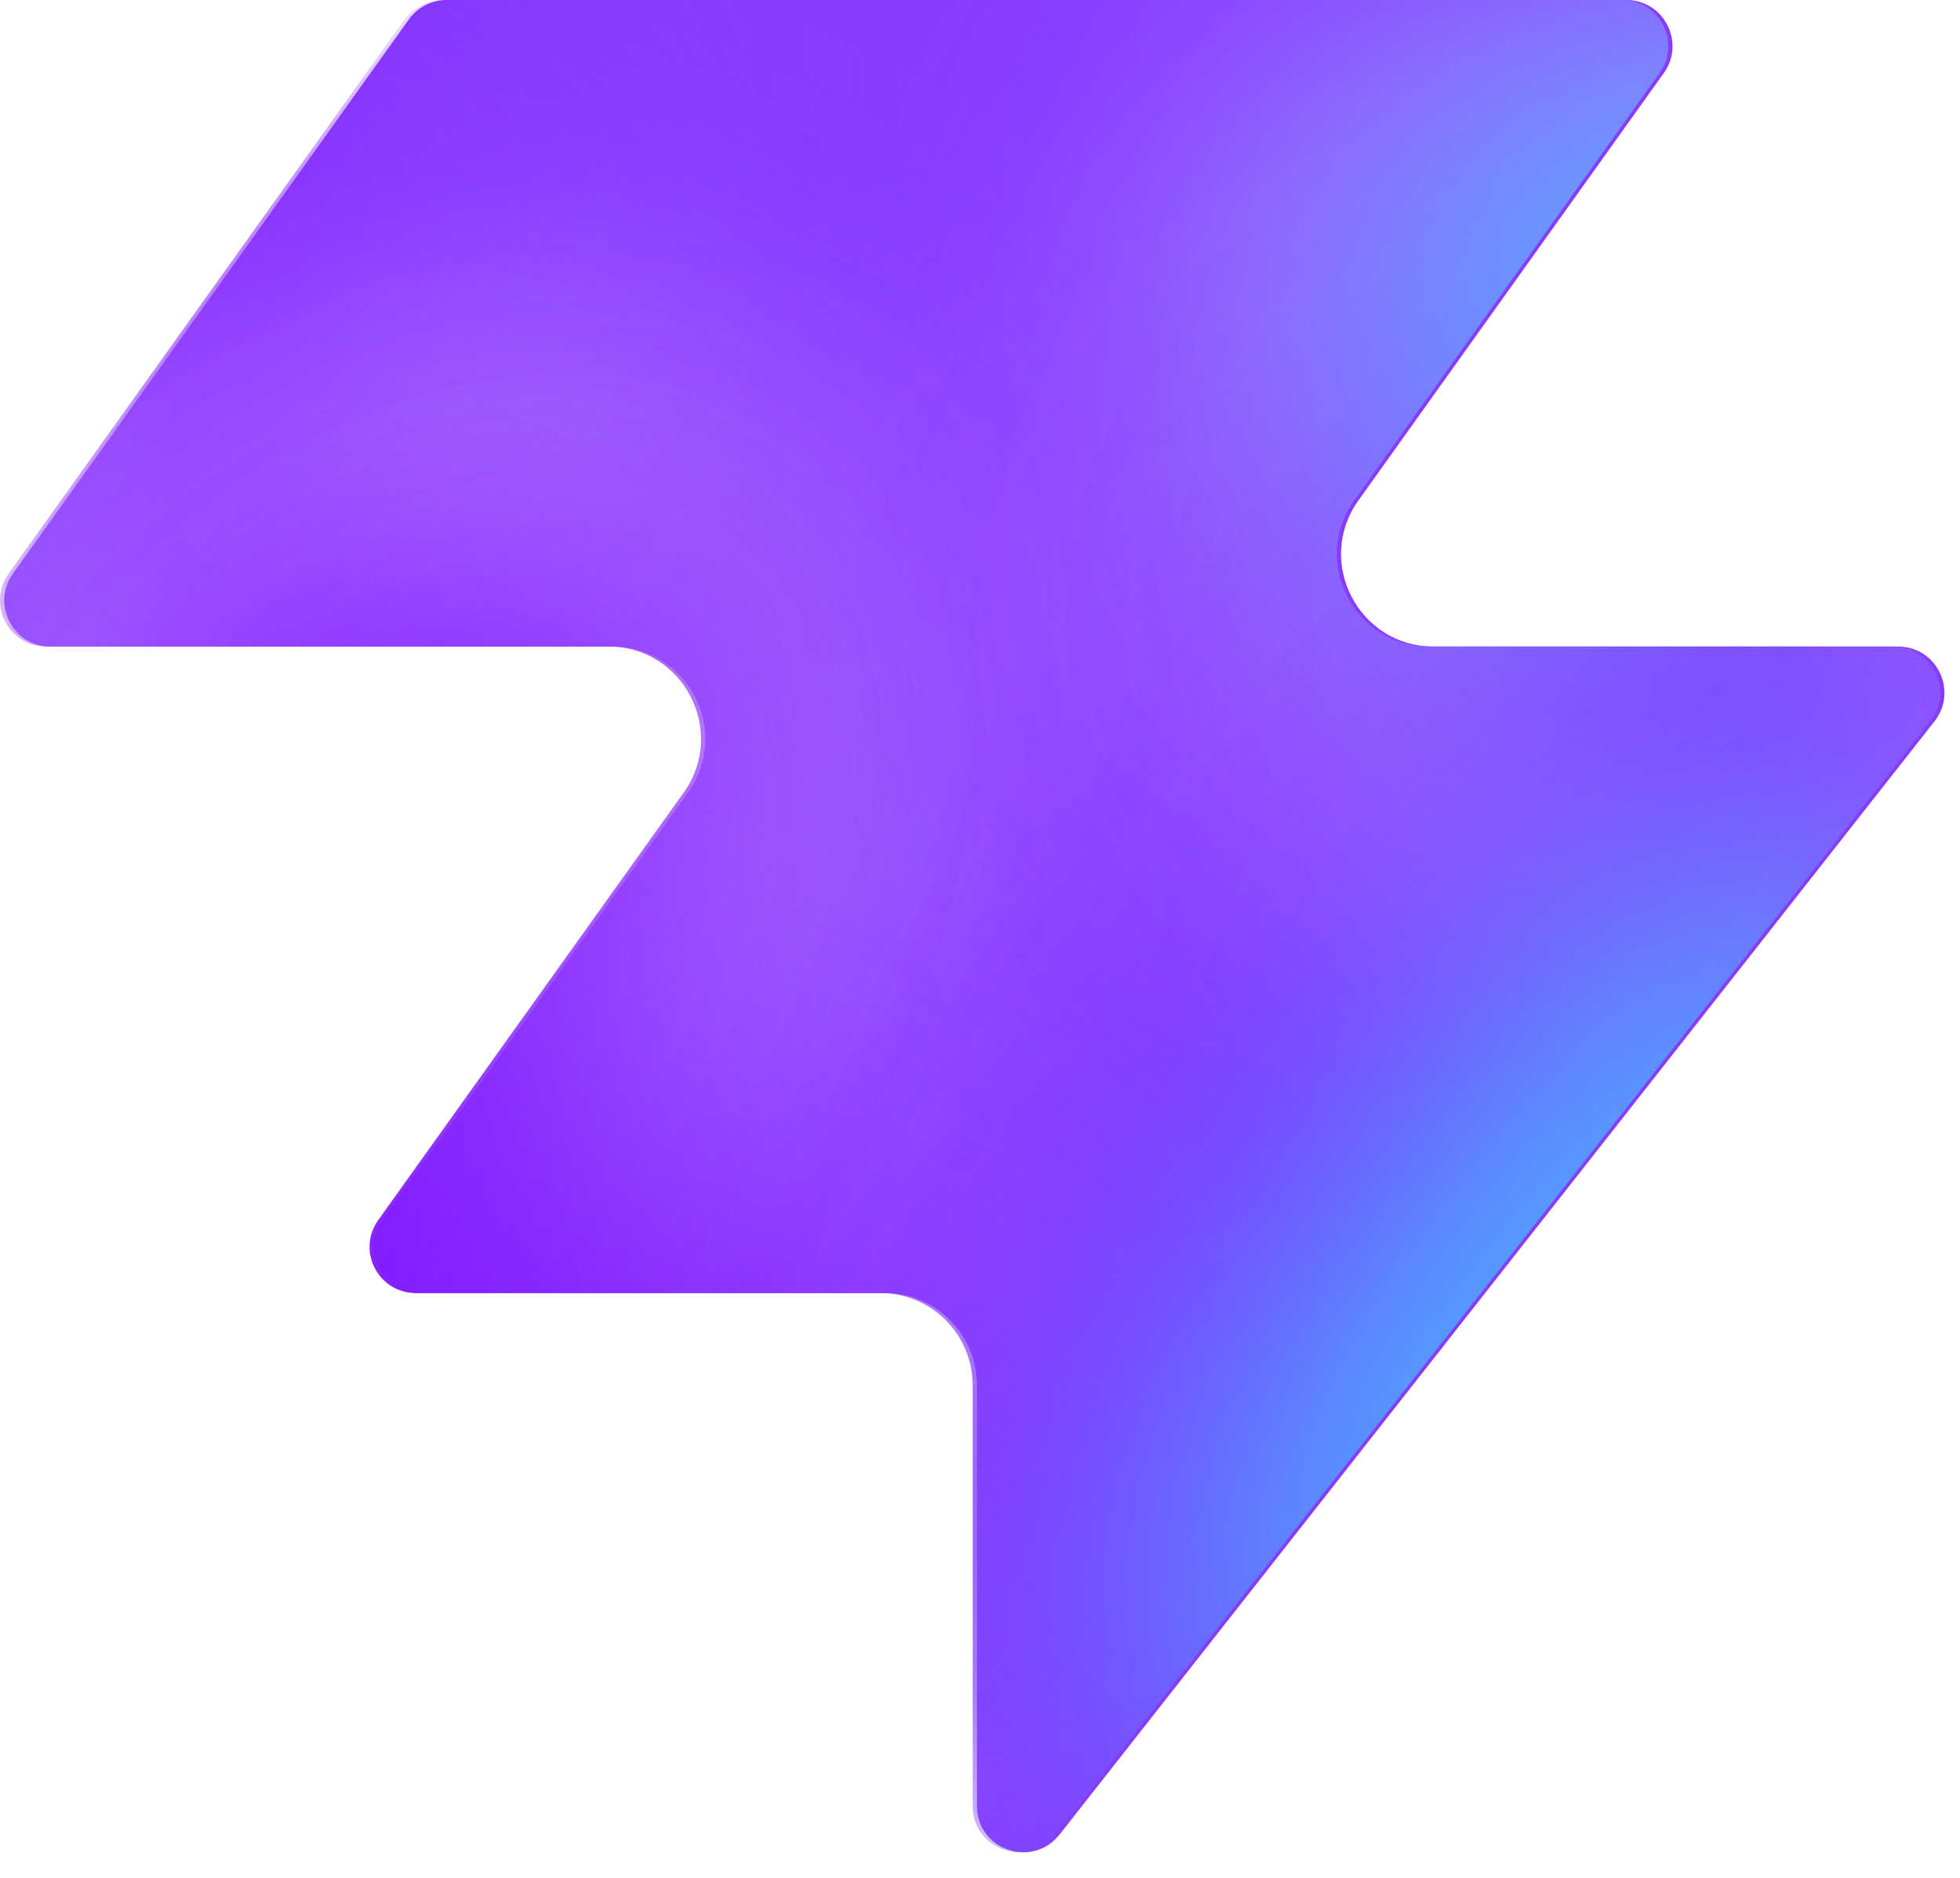
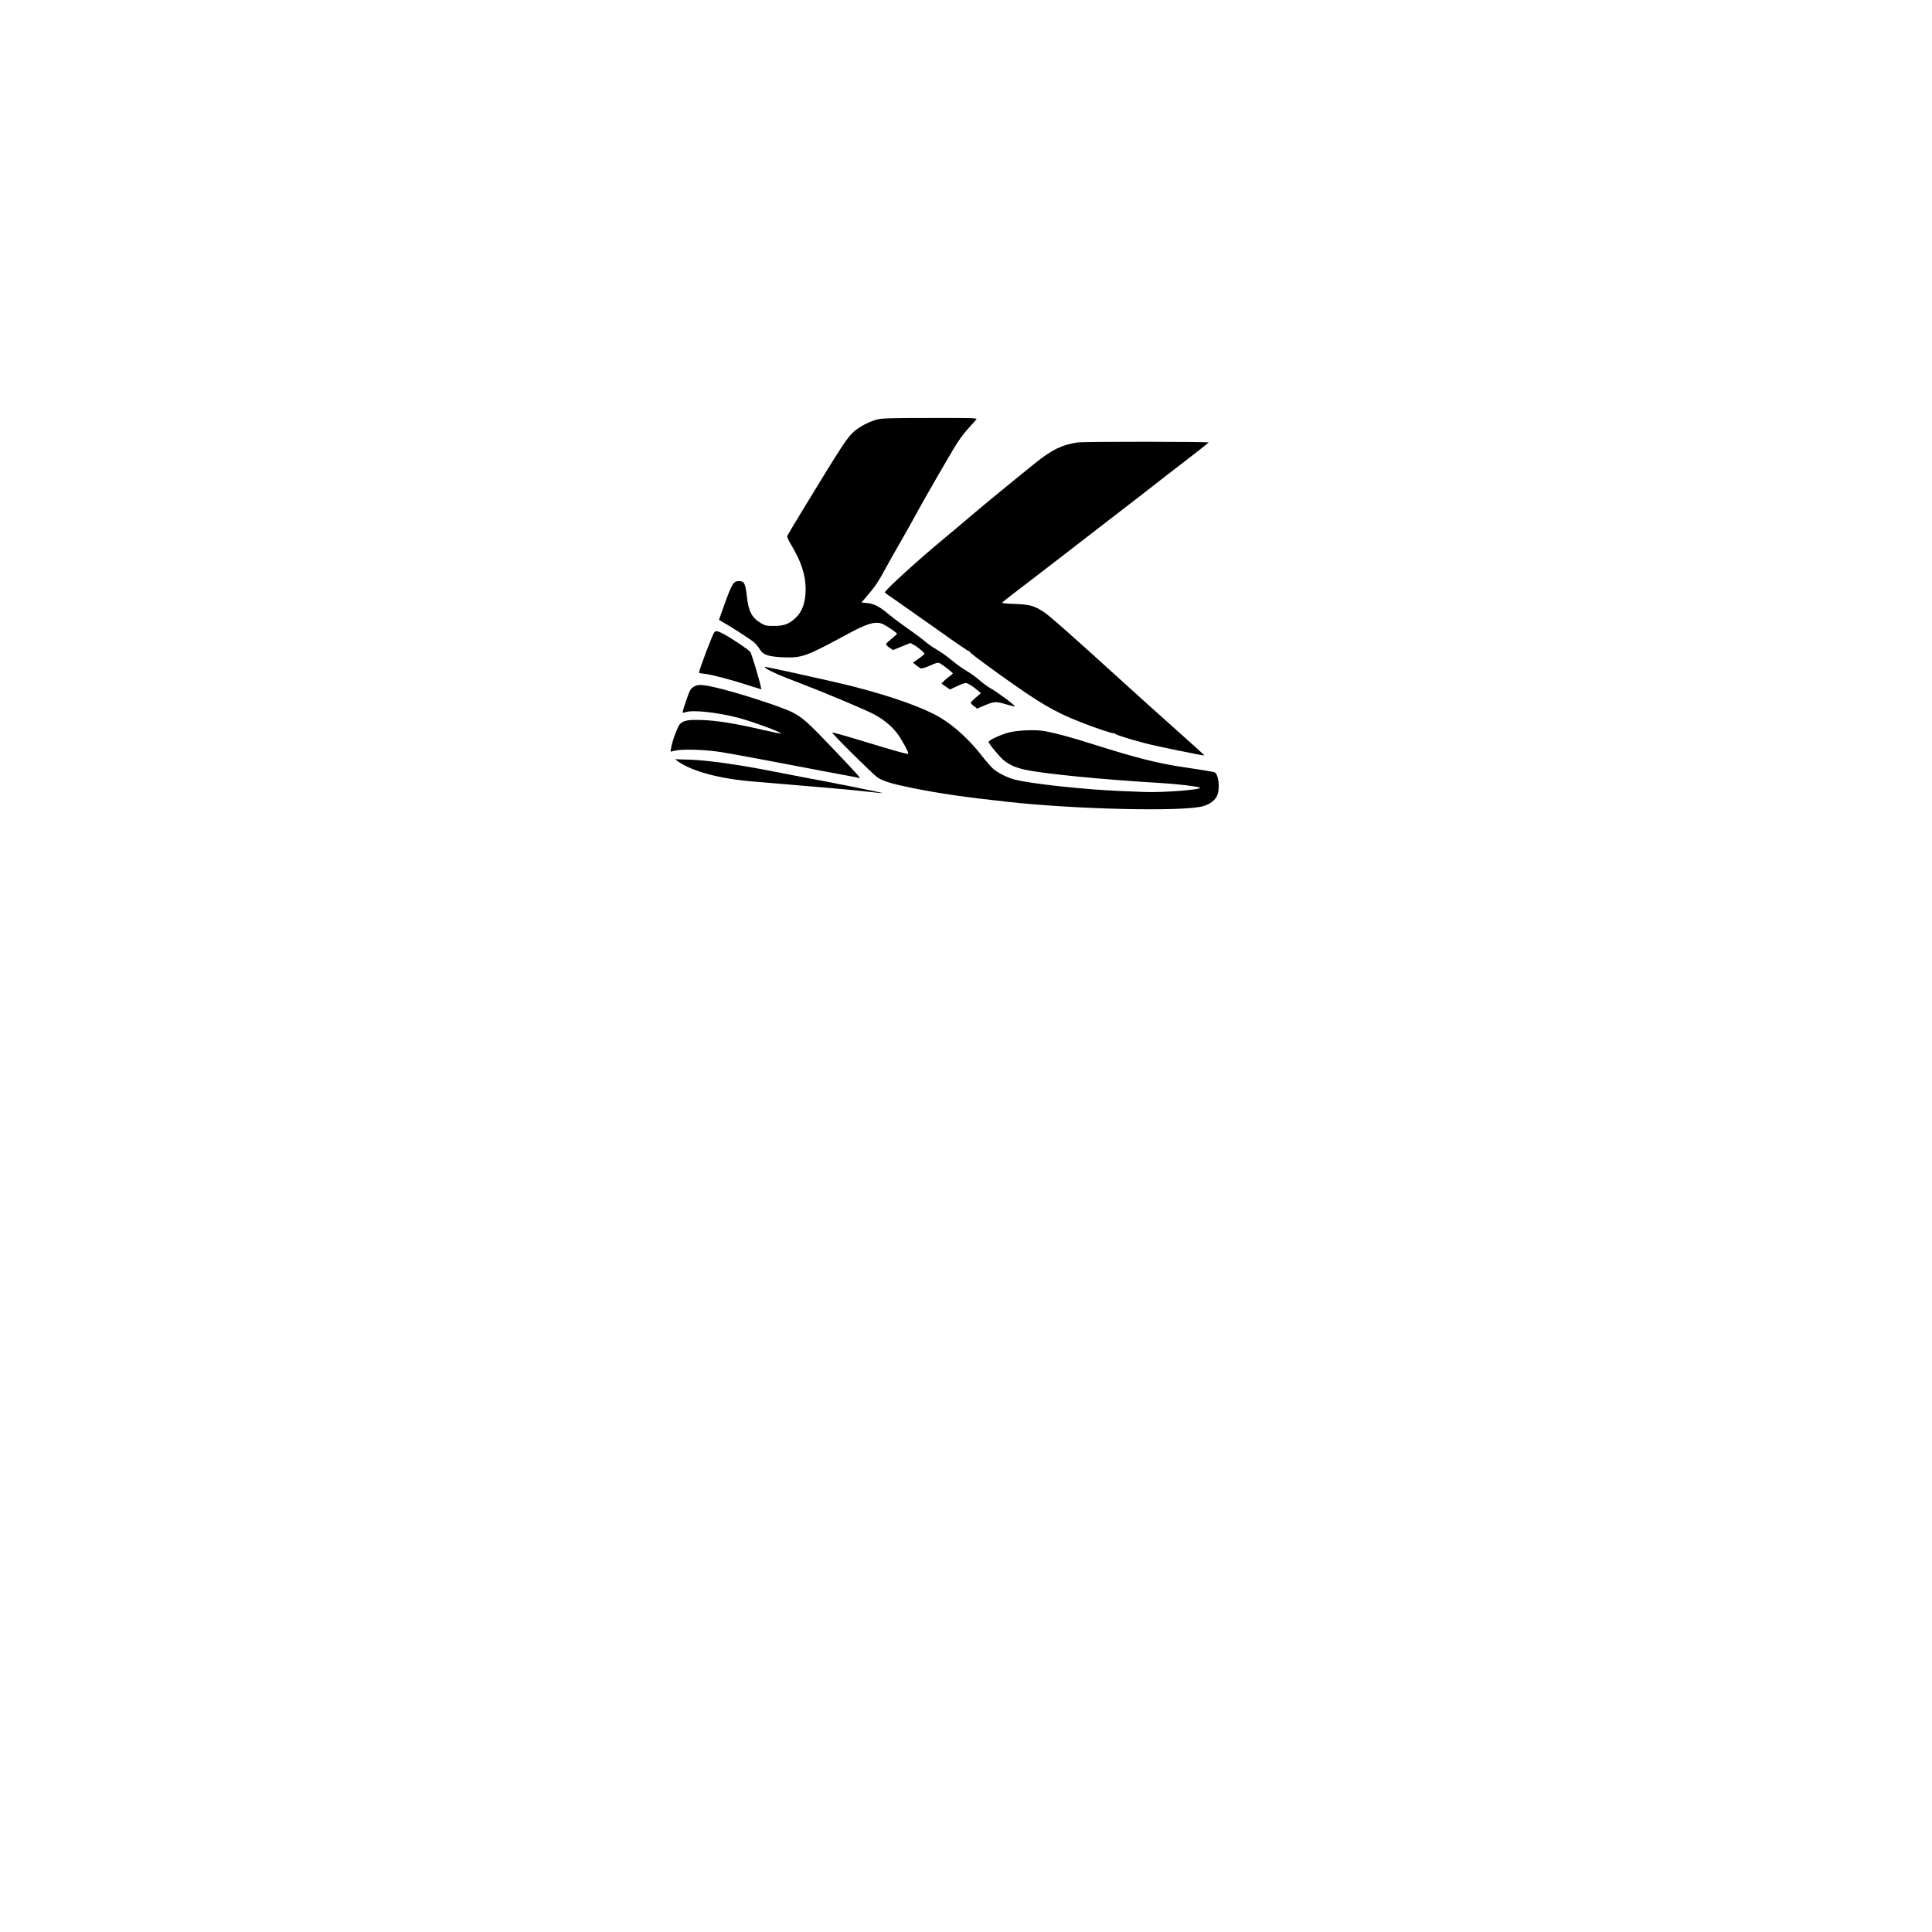
- <svg xmlns="http://www.w3.org/2000/svg" width="48" height="46" fill="none" viewBox="0 0 48 46">
-   <path fill="#863bff" d="M25.946 44.938c-.664.845-2.021.375-2.021-.698V33.937a2.26 2.26 0 0 0-2.262-2.262H10.287c-.92 0-1.456-1.04-.92-1.788l7.48-10.471c1.07-1.497 0-3.578-1.842-3.578H1.237c-.92 0-1.456-1.04-.92-1.788L10.013.474c.214-.297.556-.474.92-.474h28.894c.92 0 1.456 1.04.92 1.788l-7.48 10.471c-1.07 1.498 0 3.579 1.842 3.579h11.377c.943 0 1.473 1.088.89 1.83L25.947 44.94z" style="fill:#863bff;fill:color(display-p3 .525 .23 1);fill-opacity:1" />
-   <mask id="a" width="48" height="46" x="0" y="0" maskUnits="userSpaceOnUse" style="mask-type:alpha">
-     <path fill="#000" d="M25.842 44.938c-.664.844-2.021.375-2.021-.698V33.937a2.26 2.26 0 0 0-2.262-2.262H10.183c-.92 0-1.456-1.04-.92-1.788l7.48-10.471c1.07-1.498 0-3.579-1.842-3.579H1.133c-.92 0-1.456-1.04-.92-1.787L9.91.473c.214-.297.556-.474.92-.474h28.894c.92 0 1.456 1.04.92 1.788l-7.48 10.471c-1.07 1.498 0 3.578 1.842 3.578h11.377c.943 0 1.473 1.088.89 1.832L25.843 44.94z" style="fill:#000;fill-opacity:1" />
-   </mask>
-   <g mask="url(#a)">
-     <g filter="url(#b)">
-       <ellipse cx="5.508" cy="14.704" fill="#ede6ff" rx="5.508" ry="14.704" style="fill:#ede6ff;fill:color(display-p3 .927 .903 1);fill-opacity:1" transform="matrix(.00324 1 1 -.00324 -4.47 31.516)" />
-     </g>
-     <g filter="url(#c)">
-       <ellipse cx="10.399" cy="29.851" fill="#ede6ff" rx="10.399" ry="29.851" style="fill:#ede6ff;fill:color(display-p3 .927 .903 1);fill-opacity:1" transform="matrix(.00324 1 1 -.00324 -39.328 7.883)" />
-     </g>
-     <g filter="url(#d)">
-       <ellipse cx="5.508" cy="30.487" fill="#7e14ff" rx="5.508" ry="30.487" style="fill:#7e14ff;fill:color(display-p3 .492 .077 1);fill-opacity:1" transform="rotate(89.814 -25.913 -14.639)scale(1 -1)" />
-     </g>
-     <g filter="url(#e)">
-       <ellipse cx="5.508" cy="30.599" fill="#7e14ff" rx="5.508" ry="30.599" style="fill:#7e14ff;fill:color(display-p3 .492 .077 1);fill-opacity:1" transform="rotate(89.814 -32.644 -3.334)scale(1 -1)" />
-     </g>
-     <g filter="url(#f)">
-       <ellipse cx="5.508" cy="30.599" fill="#7e14ff" rx="5.508" ry="30.599" style="fill:#7e14ff;fill:color(display-p3 .492 .077 1);fill-opacity:1" transform="matrix(.00324 1 1 -.00324 -34.34 30.47)" />
-     </g>
-     <g filter="url(#g)">
-       <ellipse cx="14.072" cy="22.078" fill="#ede6ff" rx="14.072" ry="22.078" style="fill:#ede6ff;fill:color(display-p3 .927 .903 1);fill-opacity:1" transform="rotate(93.35 24.506 48.493)scale(-1 1)" />
-     </g>
-     <g filter="url(#h)">
-       <ellipse cx="3.47" cy="21.501" fill="#7e14ff" rx="3.47" ry="21.501" style="fill:#7e14ff;fill:color(display-p3 .492 .077 1);fill-opacity:1" transform="rotate(89.009 28.708 47.59)scale(-1 1)" />
-     </g>
-     <g filter="url(#i)">
-       <ellipse cx="3.47" cy="21.501" fill="#7e14ff" rx="3.47" ry="21.501" style="fill:#7e14ff;fill:color(display-p3 .492 .077 1);fill-opacity:1" transform="rotate(89.009 28.708 47.59)scale(-1 1)" />
-     </g>
-     <g filter="url(#j)">
-       <ellipse cx=".387" cy="8.972" fill="#7e14ff" rx="4.407" ry="29.108" style="fill:#7e14ff;fill:color(display-p3 .492 .077 1);fill-opacity:1" transform="rotate(39.51 .387 8.972)" />
-     </g>
-     <g filter="url(#k)">
-       <ellipse cx="47.523" cy="-6.092" fill="#7e14ff" rx="4.407" ry="29.108" style="fill:#7e14ff;fill:color(display-p3 .492 .077 1);fill-opacity:1" transform="rotate(37.892 47.523 -6.092)" />
-     </g>
-     <g filter="url(#l)">
-       <ellipse cx="41.412" cy="6.333" fill="#47bfff" rx="5.971" ry="9.665" style="fill:#47bfff;fill:color(display-p3 .28 .748 1);fill-opacity:1" transform="rotate(37.892 41.412 6.333)" />
-     </g>
-     <g filter="url(#m)">
-       <ellipse cx="-1.879" cy="38.332" fill="#7e14ff" rx="4.407" ry="29.108" style="fill:#7e14ff;fill:color(display-p3 .492 .077 1);fill-opacity:1" transform="rotate(37.892 -1.88 38.332)" />
-     </g>
-     <g filter="url(#n)">
-       <ellipse cx="-1.879" cy="38.332" fill="#7e14ff" rx="4.407" ry="29.108" style="fill:#7e14ff;fill:color(display-p3 .492 .077 1);fill-opacity:1" transform="rotate(37.892 -1.88 38.332)" />
-     </g>
-     <g filter="url(#o)">
-       <ellipse cx="35.651" cy="29.907" fill="#7e14ff" rx="4.407" ry="29.108" style="fill:#7e14ff;fill:color(display-p3 .492 .077 1);fill-opacity:1" transform="rotate(37.892 35.651 29.907)" />
-     </g>
-     <g filter="url(#p)">
-       <ellipse cx="38.418" cy="32.4" fill="#47bfff" rx="5.971" ry="15.297" style="fill:#47bfff;fill:color(display-p3 .28 .748 1);fill-opacity:1" transform="rotate(37.892 38.418 32.4)" />
-     </g>
+ <svg xmlns="http://www.w3.org/2000/svg" version="1.0" width="2048pt" height="2048pt" viewBox="0 0 2048 2048" preserveAspectRatio="xMidYMid meet">
+   <g transform="translate(0,2048) scale(0.1,-0.1)" fill="#000000" stroke="none">
+     <path d="M9300 16034 c-86 -23 -190 -77 -246 -127 -76 -68 -127 -147 -532 -812 -94 -154 -174 -288 -177 -296 -3 -9 12 -45 36 -85 111 -182 159 -327 159 -478 0 -146 -37 -246 -117 -316 -65 -57 -116 -75 -218 -75 -80 0 -95 3 -135 27 -101 59 -136 126 -154 294 -14 128 -28 154 -80 154 -64 0 -75 -19 -176 -302 l-39 -109 30 -17 c94 -52 319 -198 347 -225 19 -18 45 -50 58 -73 33 -56 91 -75 251 -82 195 -7 238 8 678 247 209 113 295 138 370 107 46 -20 157 -96 153 -105 -2 -5 -27 -28 -57 -52 -30 -24 -56 -49 -58 -56 -3 -6 13 -24 35 -38 l39 -26 92 38 92 37 34 -19 c42 -22 115 -83 115 -95 0 -5 -27 -28 -61 -51 l-61 -43 34 -28 c18 -15 41 -30 50 -33 10 -4 53 10 98 30 68 31 83 34 102 24 33 -17 138 -99 138 -107 0 -4 -15 -17 -33 -30 -18 -12 -45 -35 -60 -50 l-27 -28 45 -32 45 -31 72 34 c40 19 82 35 93 35 22 0 79 -35 132 -81 l31 -27 -54 -46 c-30 -26 -54 -51 -54 -56 0 -5 15 -21 34 -35 l34 -26 88 37 c97 40 112 40 229 5 39 -12 76 -20 82 -19 15 4 -204 166 -264 196 -22 12 -70 47 -105 77 -34 31 -100 79 -146 106 -46 27 -116 78 -157 113 -41 35 -110 83 -152 108 -43 25 -98 63 -123 85 -25 22 -103 81 -175 131 -71 50 -168 122 -215 161 -100 84 -154 111 -232 119 l-57 5 53 61 c88 101 131 165 201 296 37 69 107 193 155 275 48 83 120 211 160 285 71 132 259 460 408 712 47 79 103 158 151 210 42 46 82 92 90 101 13 16 -16 17 -490 16 -409 0 -514 -3 -559 -15z" />
+     <path d="M11424 15790 c-159 -21 -277 -79 -449 -218 -245 -197 -564 -459 -690 -567 -71 -61 -196 -166 -277 -233 -277 -229 -628 -549 -628 -572 0 -4 51 -41 113 -82 61 -42 260 -182 442 -311 181 -130 333 -233 337 -231 4 3 8 1 8 -4 0 -11 74 -67 305 -234 435 -312 585 -401 870 -513 165 -65 342 -124 350 -117 3 4 9 1 13 -5 8 -12 144 -55 322 -102 112 -30 620 -134 626 -129 2 3 -79 77 -455 412 -86 76 -268 241 -406 366 -560 509 -783 706 -845 746 -99 63 -145 76 -303 82 -76 2 -136 8 -135 12 2 4 46 41 99 81 219 167 382 293 578 444 113 88 343 266 511 395 168 129 357 275 420 325 63 50 174 135 245 190 125 95 321 249 338 264 11 10 -1314 11 -1389 1z" />
+     <path d="M7572 13777 c-20 -24 -162 -399 -162 -428 0 -3 28 -9 63 -12 67 -7 277 -62 475 -126 l123 -39 -7 32 c-17 80 -96 343 -110 364 -16 24 -211 155 -294 197 -56 28 -73 31 -88 12z" />
+     <path d="M8130 13389 c55 -34 150 -75 350 -151 232 -88 655 -265 771 -323 101 -51 192 -123 255 -203 46 -59 128 -207 122 -221 -3 -10 -121 23 -522 145 -153 47 -281 82 -284 79 -8 -8 422 -434 477 -474 58 -41 157 -71 376 -115 298 -59 534 -94 1000 -145 736 -82 1879 -107 2082 -46 69 21 122 61 144 108 35 78 16 238 -29 251 -24 7 -176 32 -333 55 -269 40 -495 97 -947 240 -234 75 -410 122 -526 142 -102 17 -304 7 -391 -21 -96 -30 -195 -78 -195 -95 0 -18 120 -163 165 -198 60 -47 126 -76 220 -96 204 -44 813 -104 1435 -141 183 -11 394 -36 418 -49 38 -21 -398 -55 -593 -46 -60 2 -173 7 -250 10 -387 16 -948 77 -1118 121 -75 19 -169 66 -224 110 -23 19 -78 82 -123 140 -130 168 -292 317 -443 407 -167 101 -501 221 -907 326 -172 45 -919 211 -947 211 -12 0 -6 -7 17 -21z" />
+     <path d="M7349 13197 c-30 -19 -39 -38 -75 -142 -23 -66 -40 -123 -37 -127 2 -4 15 -3 29 2 70 27 321 1 542 -54 160 -41 482 -159 469 -172 -2 -2 -92 16 -199 41 -281 65 -473 96 -628 102 -150 6 -203 -3 -241 -41 -25 -24 -83 -182 -95 -254 l-6 -40 43 10 c74 19 309 13 469 -11 80 -12 345 -60 590 -107 245 -47 479 -91 520 -99 41 -8 138 -26 215 -40 77 -14 149 -28 159 -32 28 -8 5 18 -273 310 -263 277 -322 330 -431 386 -115 59 -598 215 -822 265 -143 32 -185 33 -229 3z" />
+     <path d="M7185 12410 c152 -108 450 -187 805 -215 41 -3 174 -14 295 -25 121 -11 333 -29 470 -40 138 -11 328 -29 424 -40 96 -11 175 -19 177 -17 4 3 -586 122 -836 167 -91 17 -230 44 -310 60 -363 72 -704 121 -895 127 l-160 5 30 -22z" />
  </g>
-   <defs>
-     <filter id="b" width="60.045" height="41.654" x="-19.77" y="16.149" color-interpolation-filters="sRGB" filterUnits="userSpaceOnUse">
-       <feFlood flood-opacity="0" result="BackgroundImageFix" />
-       <feBlend in="SourceGraphic" in2="BackgroundImageFix" result="shape" />
-       <feGaussianBlur result="effect1_foregroundBlur_2002_17158" stdDeviation="7.659" />
-     </filter>
-     <filter id="c" width="90.34" height="51.437" x="-54.613" y="-7.533" color-interpolation-filters="sRGB" filterUnits="userSpaceOnUse">
-       <feFlood flood-opacity="0" result="BackgroundImageFix" />
-       <feBlend in="SourceGraphic" in2="BackgroundImageFix" result="shape" />
-       <feGaussianBlur result="effect1_foregroundBlur_2002_17158" stdDeviation="7.659" />
-     </filter>
-     <filter id="d" width="79.355" height="29.4" x="-49.64" y="2.03" color-interpolation-filters="sRGB" filterUnits="userSpaceOnUse">
-       <feFlood flood-opacity="0" result="BackgroundImageFix" />
-       <feBlend in="SourceGraphic" in2="BackgroundImageFix" result="shape" />
-       <feGaussianBlur result="effect1_foregroundBlur_2002_17158" stdDeviation="4.596" />
-     </filter>
-     <filter id="e" width="79.579" height="29.4" x="-45.045" y="20.029" color-interpolation-filters="sRGB" filterUnits="userSpaceOnUse">
-       <feFlood flood-opacity="0" result="BackgroundImageFix" />
-       <feBlend in="SourceGraphic" in2="BackgroundImageFix" result="shape" />
-       <feGaussianBlur result="effect1_foregroundBlur_2002_17158" stdDeviation="4.596" />
-     </filter>
-     <filter id="f" width="79.579" height="29.4" x="-43.513" y="21.178" color-interpolation-filters="sRGB" filterUnits="userSpaceOnUse">
-       <feFlood flood-opacity="0" result="BackgroundImageFix" />
-       <feBlend in="SourceGraphic" in2="BackgroundImageFix" result="shape" />
-       <feGaussianBlur result="effect1_foregroundBlur_2002_17158" stdDeviation="4.596" />
-     </filter>
-     <filter id="g" width="74.749" height="58.852" x="15.756" y="-17.901" color-interpolation-filters="sRGB" filterUnits="userSpaceOnUse">
-       <feFlood flood-opacity="0" result="BackgroundImageFix" />
-       <feBlend in="SourceGraphic" in2="BackgroundImageFix" result="shape" />
-       <feGaussianBlur result="effect1_foregroundBlur_2002_17158" stdDeviation="7.659" />
-     </filter>
-     <filter id="h" width="61.377" height="25.362" x="23.548" y="2.284" color-interpolation-filters="sRGB" filterUnits="userSpaceOnUse">
-       <feFlood flood-opacity="0" result="BackgroundImageFix" />
-       <feBlend in="SourceGraphic" in2="BackgroundImageFix" result="shape" />
-       <feGaussianBlur result="effect1_foregroundBlur_2002_17158" stdDeviation="4.596" />
-     </filter>
-     <filter id="i" width="61.377" height="25.362" x="23.548" y="2.284" color-interpolation-filters="sRGB" filterUnits="userSpaceOnUse">
-       <feFlood flood-opacity="0" result="BackgroundImageFix" />
-       <feBlend in="SourceGraphic" in2="BackgroundImageFix" result="shape" />
-       <feGaussianBlur result="effect1_foregroundBlur_2002_17158" stdDeviation="4.596" />
-     </filter>
-     <filter id="j" width="56.045" height="63.649" x="-27.636" y="-22.853" color-interpolation-filters="sRGB" filterUnits="userSpaceOnUse">
-       <feFlood flood-opacity="0" result="BackgroundImageFix" />
-       <feBlend in="SourceGraphic" in2="BackgroundImageFix" result="shape" />
-       <feGaussianBlur result="effect1_foregroundBlur_2002_17158" stdDeviation="4.596" />
-     </filter>
-     <filter id="k" width="54.814" height="64.646" x="20.116" y="-38.415" color-interpolation-filters="sRGB" filterUnits="userSpaceOnUse">
-       <feFlood flood-opacity="0" result="BackgroundImageFix" />
-       <feBlend in="SourceGraphic" in2="BackgroundImageFix" result="shape" />
-       <feGaussianBlur result="effect1_foregroundBlur_2002_17158" stdDeviation="4.596" />
-     </filter>
-     <filter id="l" width="33.541" height="35.313" x="24.641" y="-11.323" color-interpolation-filters="sRGB" filterUnits="userSpaceOnUse">
-       <feFlood flood-opacity="0" result="BackgroundImageFix" />
-       <feBlend in="SourceGraphic" in2="BackgroundImageFix" result="shape" />
-       <feGaussianBlur result="effect1_foregroundBlur_2002_17158" stdDeviation="4.596" />
-     </filter>
-     <filter id="m" width="54.814" height="64.646" x="-29.286" y="6.009" color-interpolation-filters="sRGB" filterUnits="userSpaceOnUse">
-       <feFlood flood-opacity="0" result="BackgroundImageFix" />
-       <feBlend in="SourceGraphic" in2="BackgroundImageFix" result="shape" />
-       <feGaussianBlur result="effect1_foregroundBlur_2002_17158" stdDeviation="4.596" />
-     </filter>
-     <filter id="n" width="54.814" height="64.646" x="-29.286" y="6.009" color-interpolation-filters="sRGB" filterUnits="userSpaceOnUse">
-       <feFlood flood-opacity="0" result="BackgroundImageFix" />
-       <feBlend in="SourceGraphic" in2="BackgroundImageFix" result="shape" />
-       <feGaussianBlur result="effect1_foregroundBlur_2002_17158" stdDeviation="4.596" />
-     </filter>
-     <filter id="o" width="54.814" height="64.646" x="8.244" y="-2.416" color-interpolation-filters="sRGB" filterUnits="userSpaceOnUse">
-       <feFlood flood-opacity="0" result="BackgroundImageFix" />
-       <feBlend in="SourceGraphic" in2="BackgroundImageFix" result="shape" />
-       <feGaussianBlur result="effect1_foregroundBlur_2002_17158" stdDeviation="4.596" />
-     </filter>
-     <filter id="p" width="39.409" height="43.623" x="18.713" y="10.588" color-interpolation-filters="sRGB" filterUnits="userSpaceOnUse">
-       <feFlood flood-opacity="0" result="BackgroundImageFix" />
-       <feBlend in="SourceGraphic" in2="BackgroundImageFix" result="shape" />
-       <feGaussianBlur result="effect1_foregroundBlur_2002_17158" stdDeviation="4.596" />
-     </filter>
-   </defs>
</svg>
